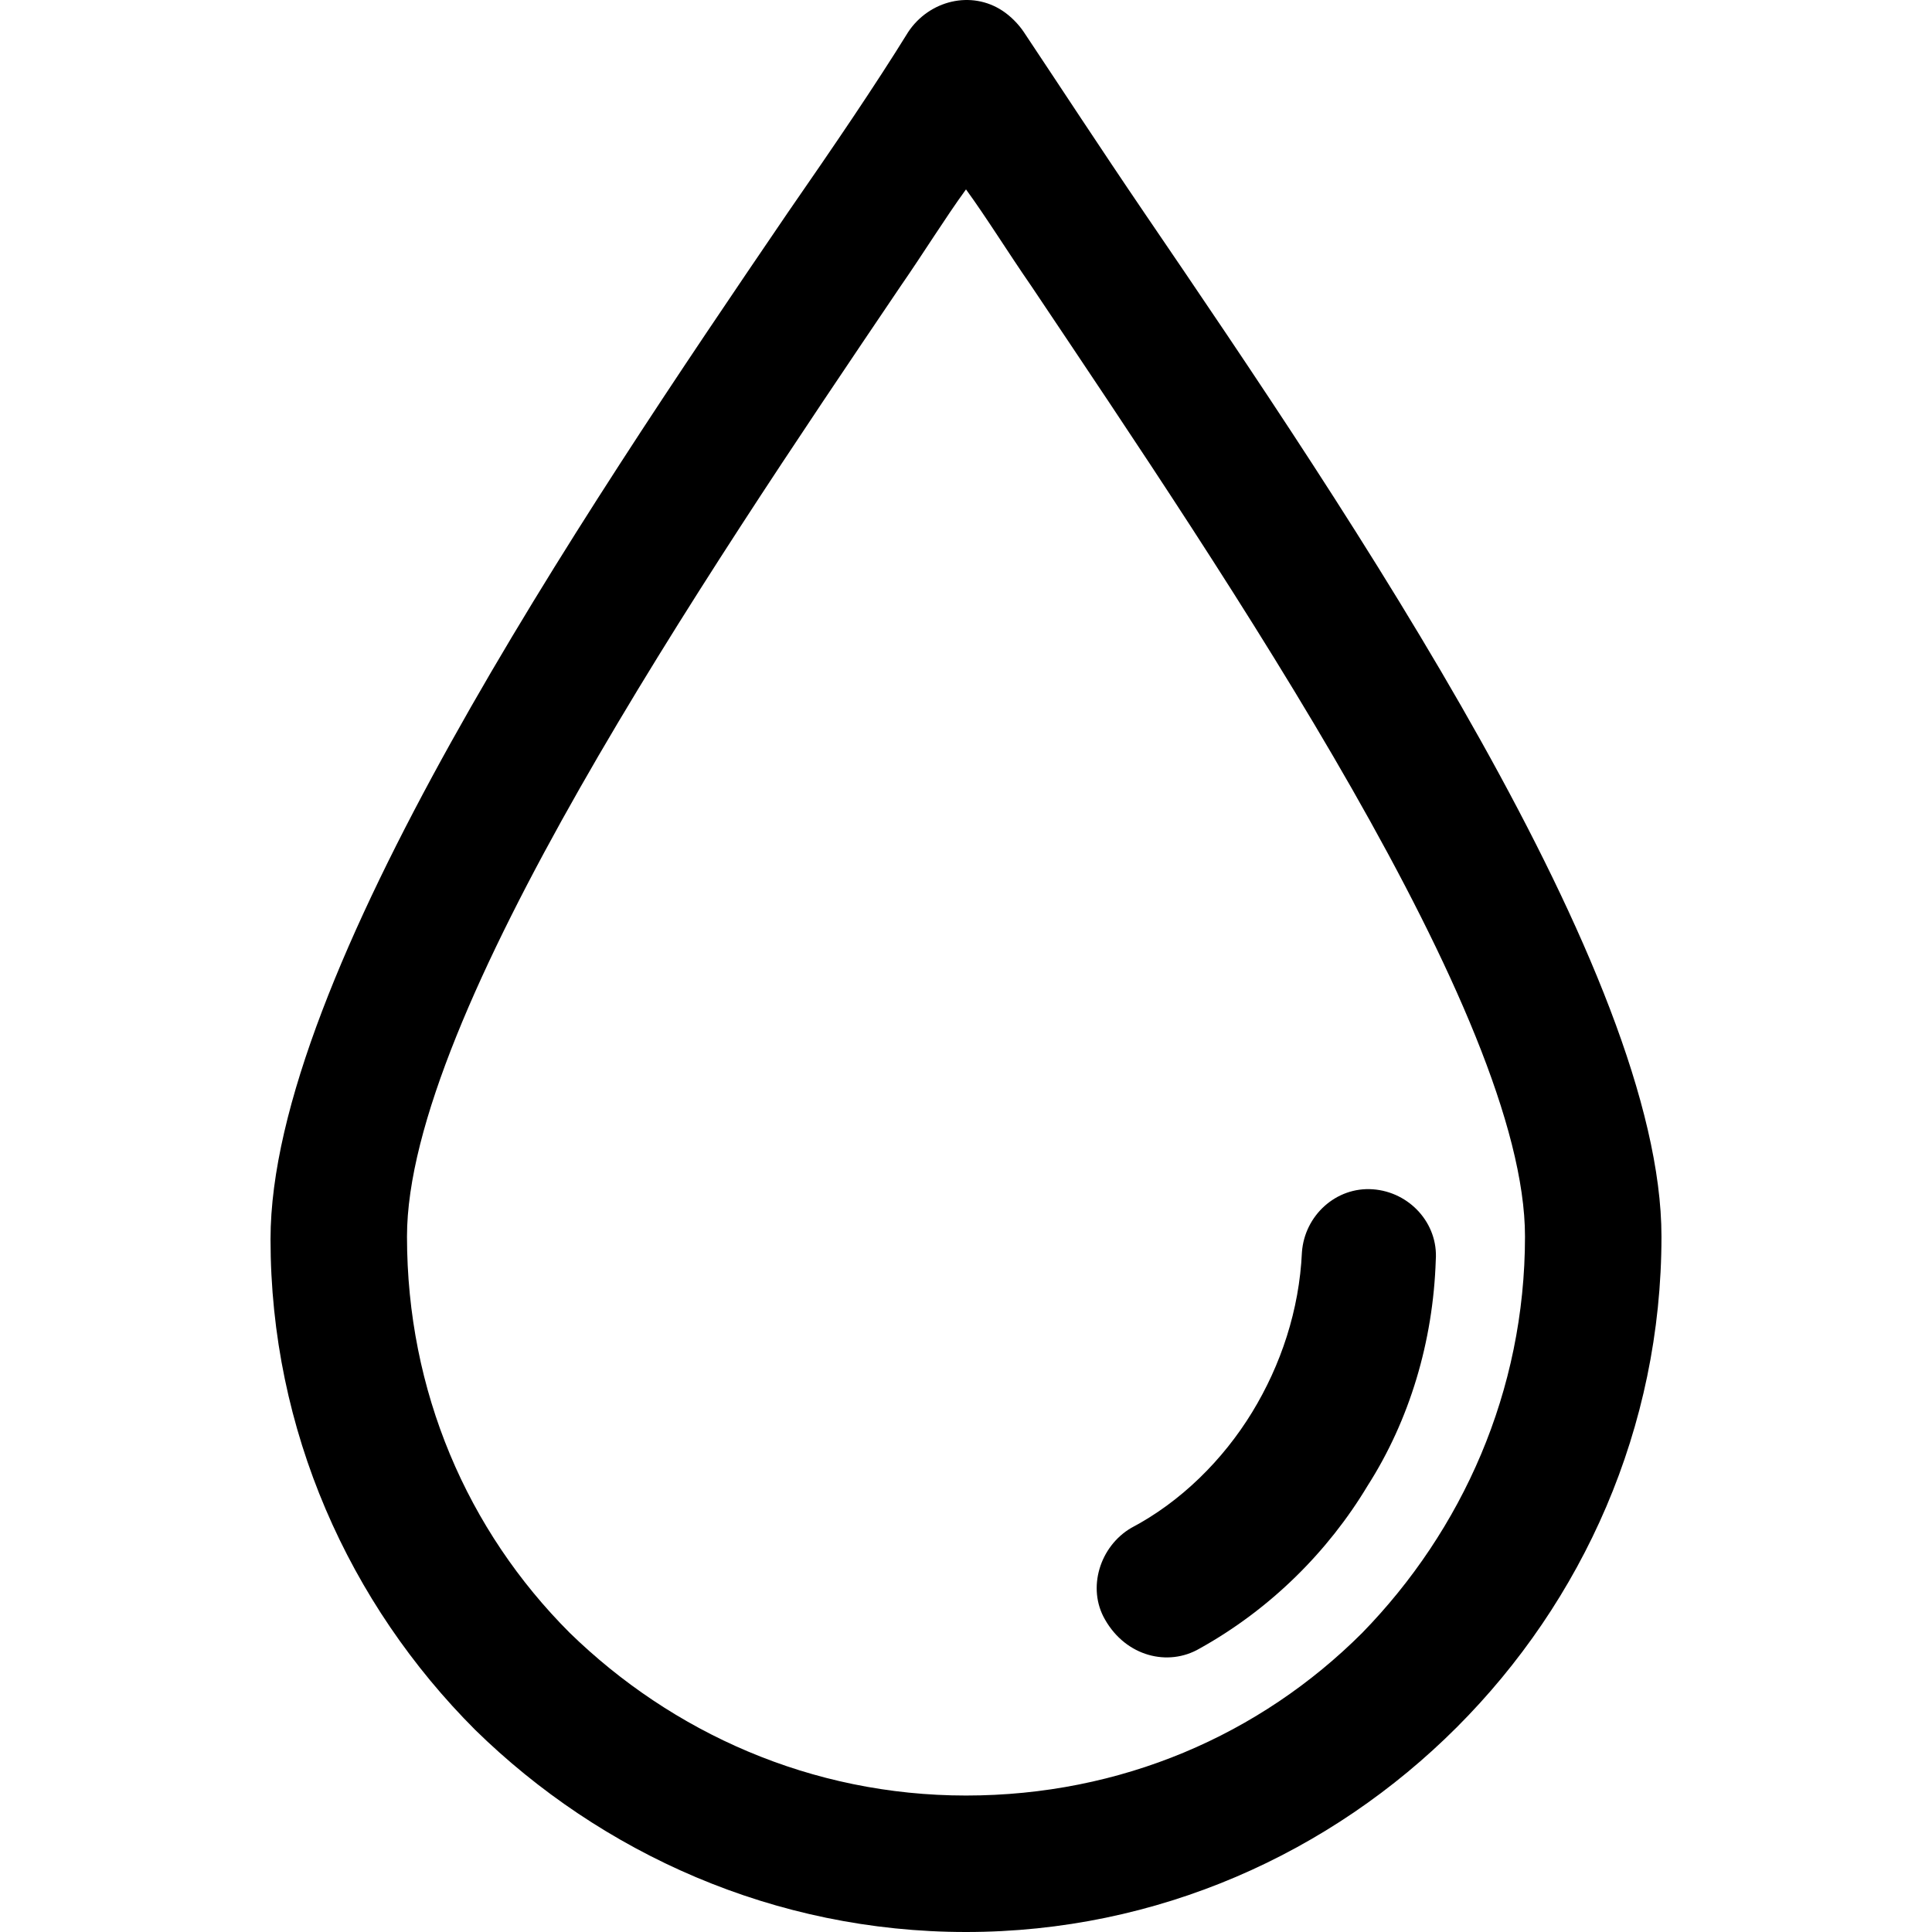
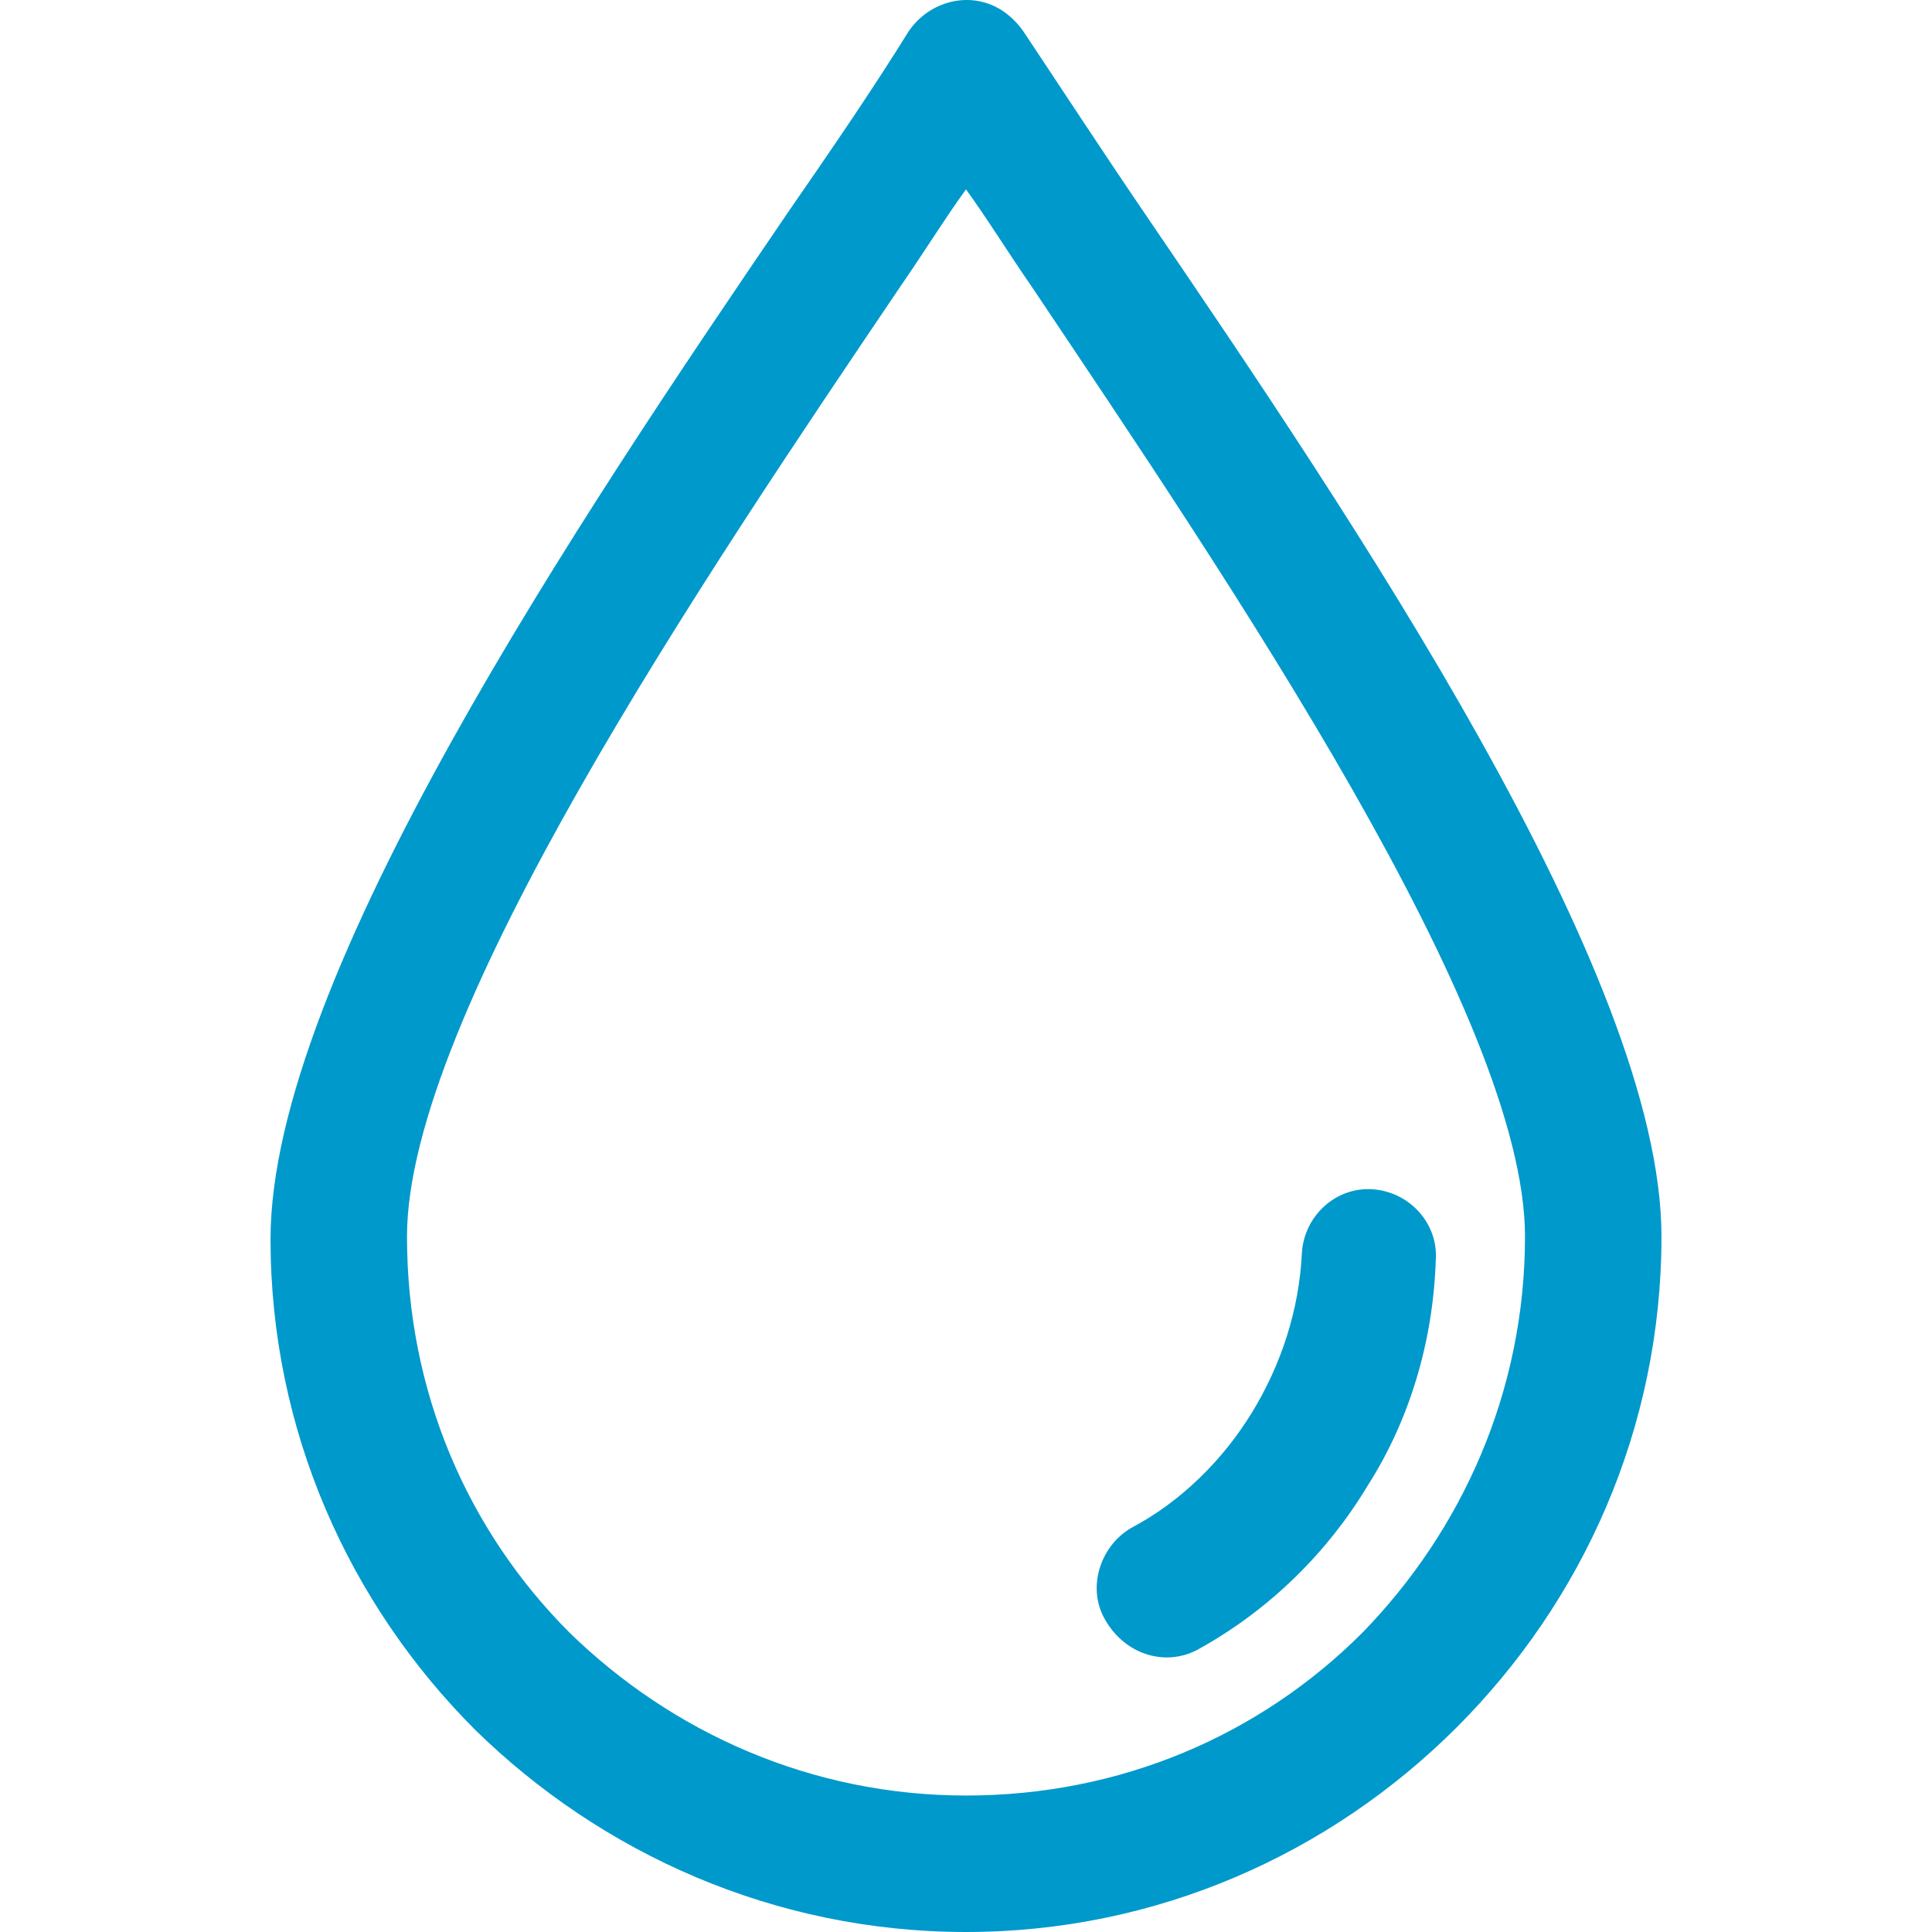
<svg xmlns="http://www.w3.org/2000/svg" version="1.1" id="Capa_1" x="0px" y="0px" viewBox="0 0 294.465 294.465" style="enable-background:new 0 0 294.465 294.465;" xml:space="preserve">
  <g>
    <g>
-       <path d="M174.432,32.465c-6.8-10-12.8-19.2-18.4-27.6c-0.8-1.2-2-2.4-3.2-3.2c-4.8-3.2-11.2-1.6-14.4,3.2    c-5.2,8.4-11.2,17.2-18.4,27.6c-31.6,46.4-78.8,116.4-78.8,156.4c0,29.2,12,55.6,31.2,74.8c19.2,18.8,45.6,30.8,74.8,30.8    s55.6-12,74.8-31.2c19.2-19.2,31.2-45.6,31.2-74.8C253.232,148.465,206.032,78.865,174.432,32.465z M207.632,248.865    c-15.6,15.6-36.8,24.8-60.4,24.8c-23.6,0-44.8-9.6-60.4-24.8c-15.6-15.6-24.8-36.8-24.8-60.4c0-33.6,45.2-100.4,75.2-144.8    c3.6-5.2,6.8-10.4,10-14.8c3.2,4.4,6.4,9.6,10,14.8c30,44.8,75.2,111.2,75.2,144.8    C232.432,212.065,222.832,233.265,207.632,248.865z" />
+       <path d="M174.432,32.465c-6.8-10-12.8-19.2-18.4-27.6c-0.8-1.2-2-2.4-3.2-3.2c-4.8-3.2-11.2-1.6-14.4,3.2    c-5.2,8.4-11.2,17.2-18.4,27.6c-31.6,46.4-78.8,116.4-78.8,156.4c0,29.2,12,55.6,31.2,74.8c19.2,18.8,45.6,30.8,74.8,30.8    s55.6-12,74.8-31.2c19.2-19.2,31.2-45.6,31.2-74.8C253.232,148.465,206.032,78.865,174.432,32.465z M207.632,248.865    c-15.6,15.6-36.8,24.8-60.4,24.8c-23.6,0-44.8-9.6-60.4-24.8c-15.6-15.6-24.8-36.8-24.8-60.4c0-33.6,45.2-100.4,75.2-144.8    c3.6-5.2,6.8-10.4,10-14.8c3.2,4.4,6.4,9.6,10,14.8c30,44.8,75.2,111.2,75.2,144.8    C232.432,212.065,222.832,233.265,207.632,248.865z" fill="#0099cc" />
    </g>
  </g>
  <g>
    <g>
-       <path d="M209.232,181.265c-5.6-0.4-10.4,4-10.8,9.6c-0.4,8.8-3.2,17.2-7.6,24.4c-4.4,7.2-10.8,13.6-18.4,17.6    c-4.8,2.8-6.8,9.2-4,14c3.2,5.6,9.6,7.2,14.4,4.4c10.8-6,19.6-14.8,25.6-24.8c6.4-10,10-22,10.4-34.4    C219.232,186.465,214.832,181.665,209.232,181.265z" />
+       <path d="M209.232,181.265c-5.6-0.4-10.4,4-10.8,9.6c-0.4,8.8-3.2,17.2-7.6,24.4c-4.4,7.2-10.8,13.6-18.4,17.6    c-4.8,2.8-6.8,9.2-4,14c3.2,5.6,9.6,7.2,14.4,4.4c10.8-6,19.6-14.8,25.6-24.8c6.4-10,10-22,10.4-34.4    C219.232,186.465,214.832,181.665,209.232,181.265z" fill="#0099cc" />
    </g>
  </g>
  <g>
</g>
  <g>
</g>
  <g>
</g>
  <g>
</g>
  <g>
</g>
  <g>
</g>
  <g>
</g>
  <g>
</g>
  <g>
</g>
  <g>
</g>
  <g>
</g>
  <g>
</g>
  <g>
</g>
  <g>
</g>
  <g>
</g>
</svg>
